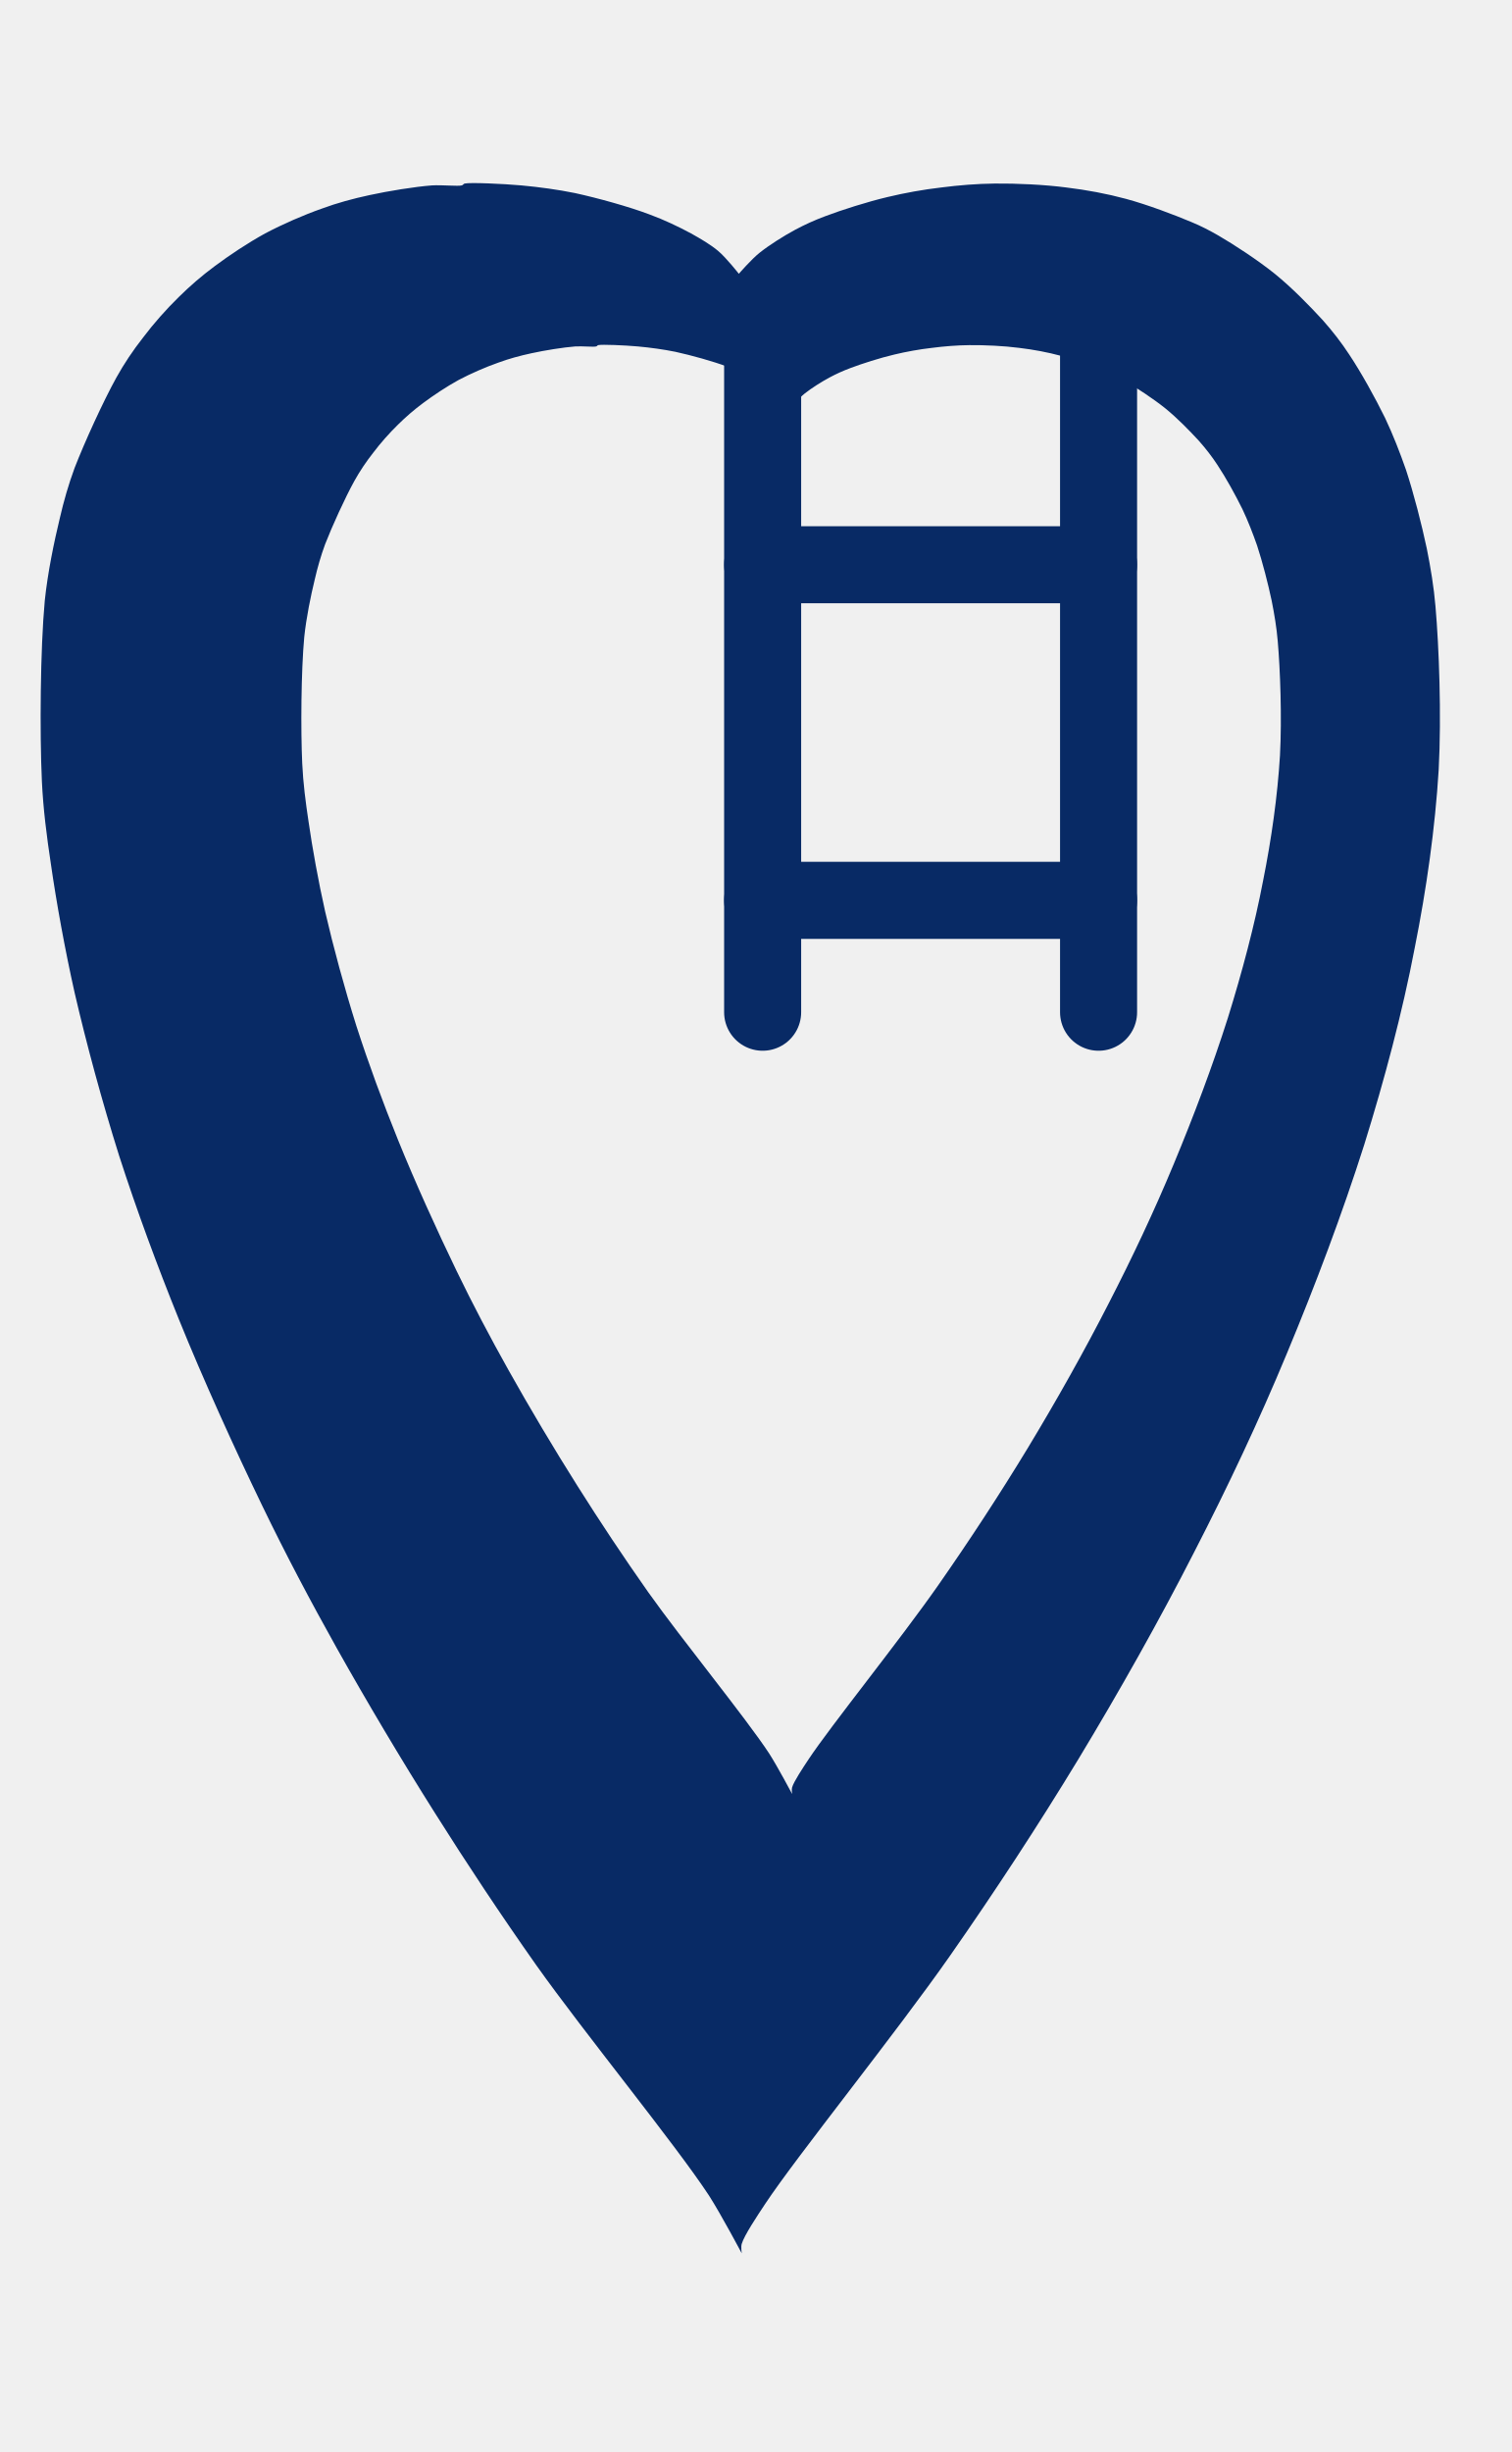
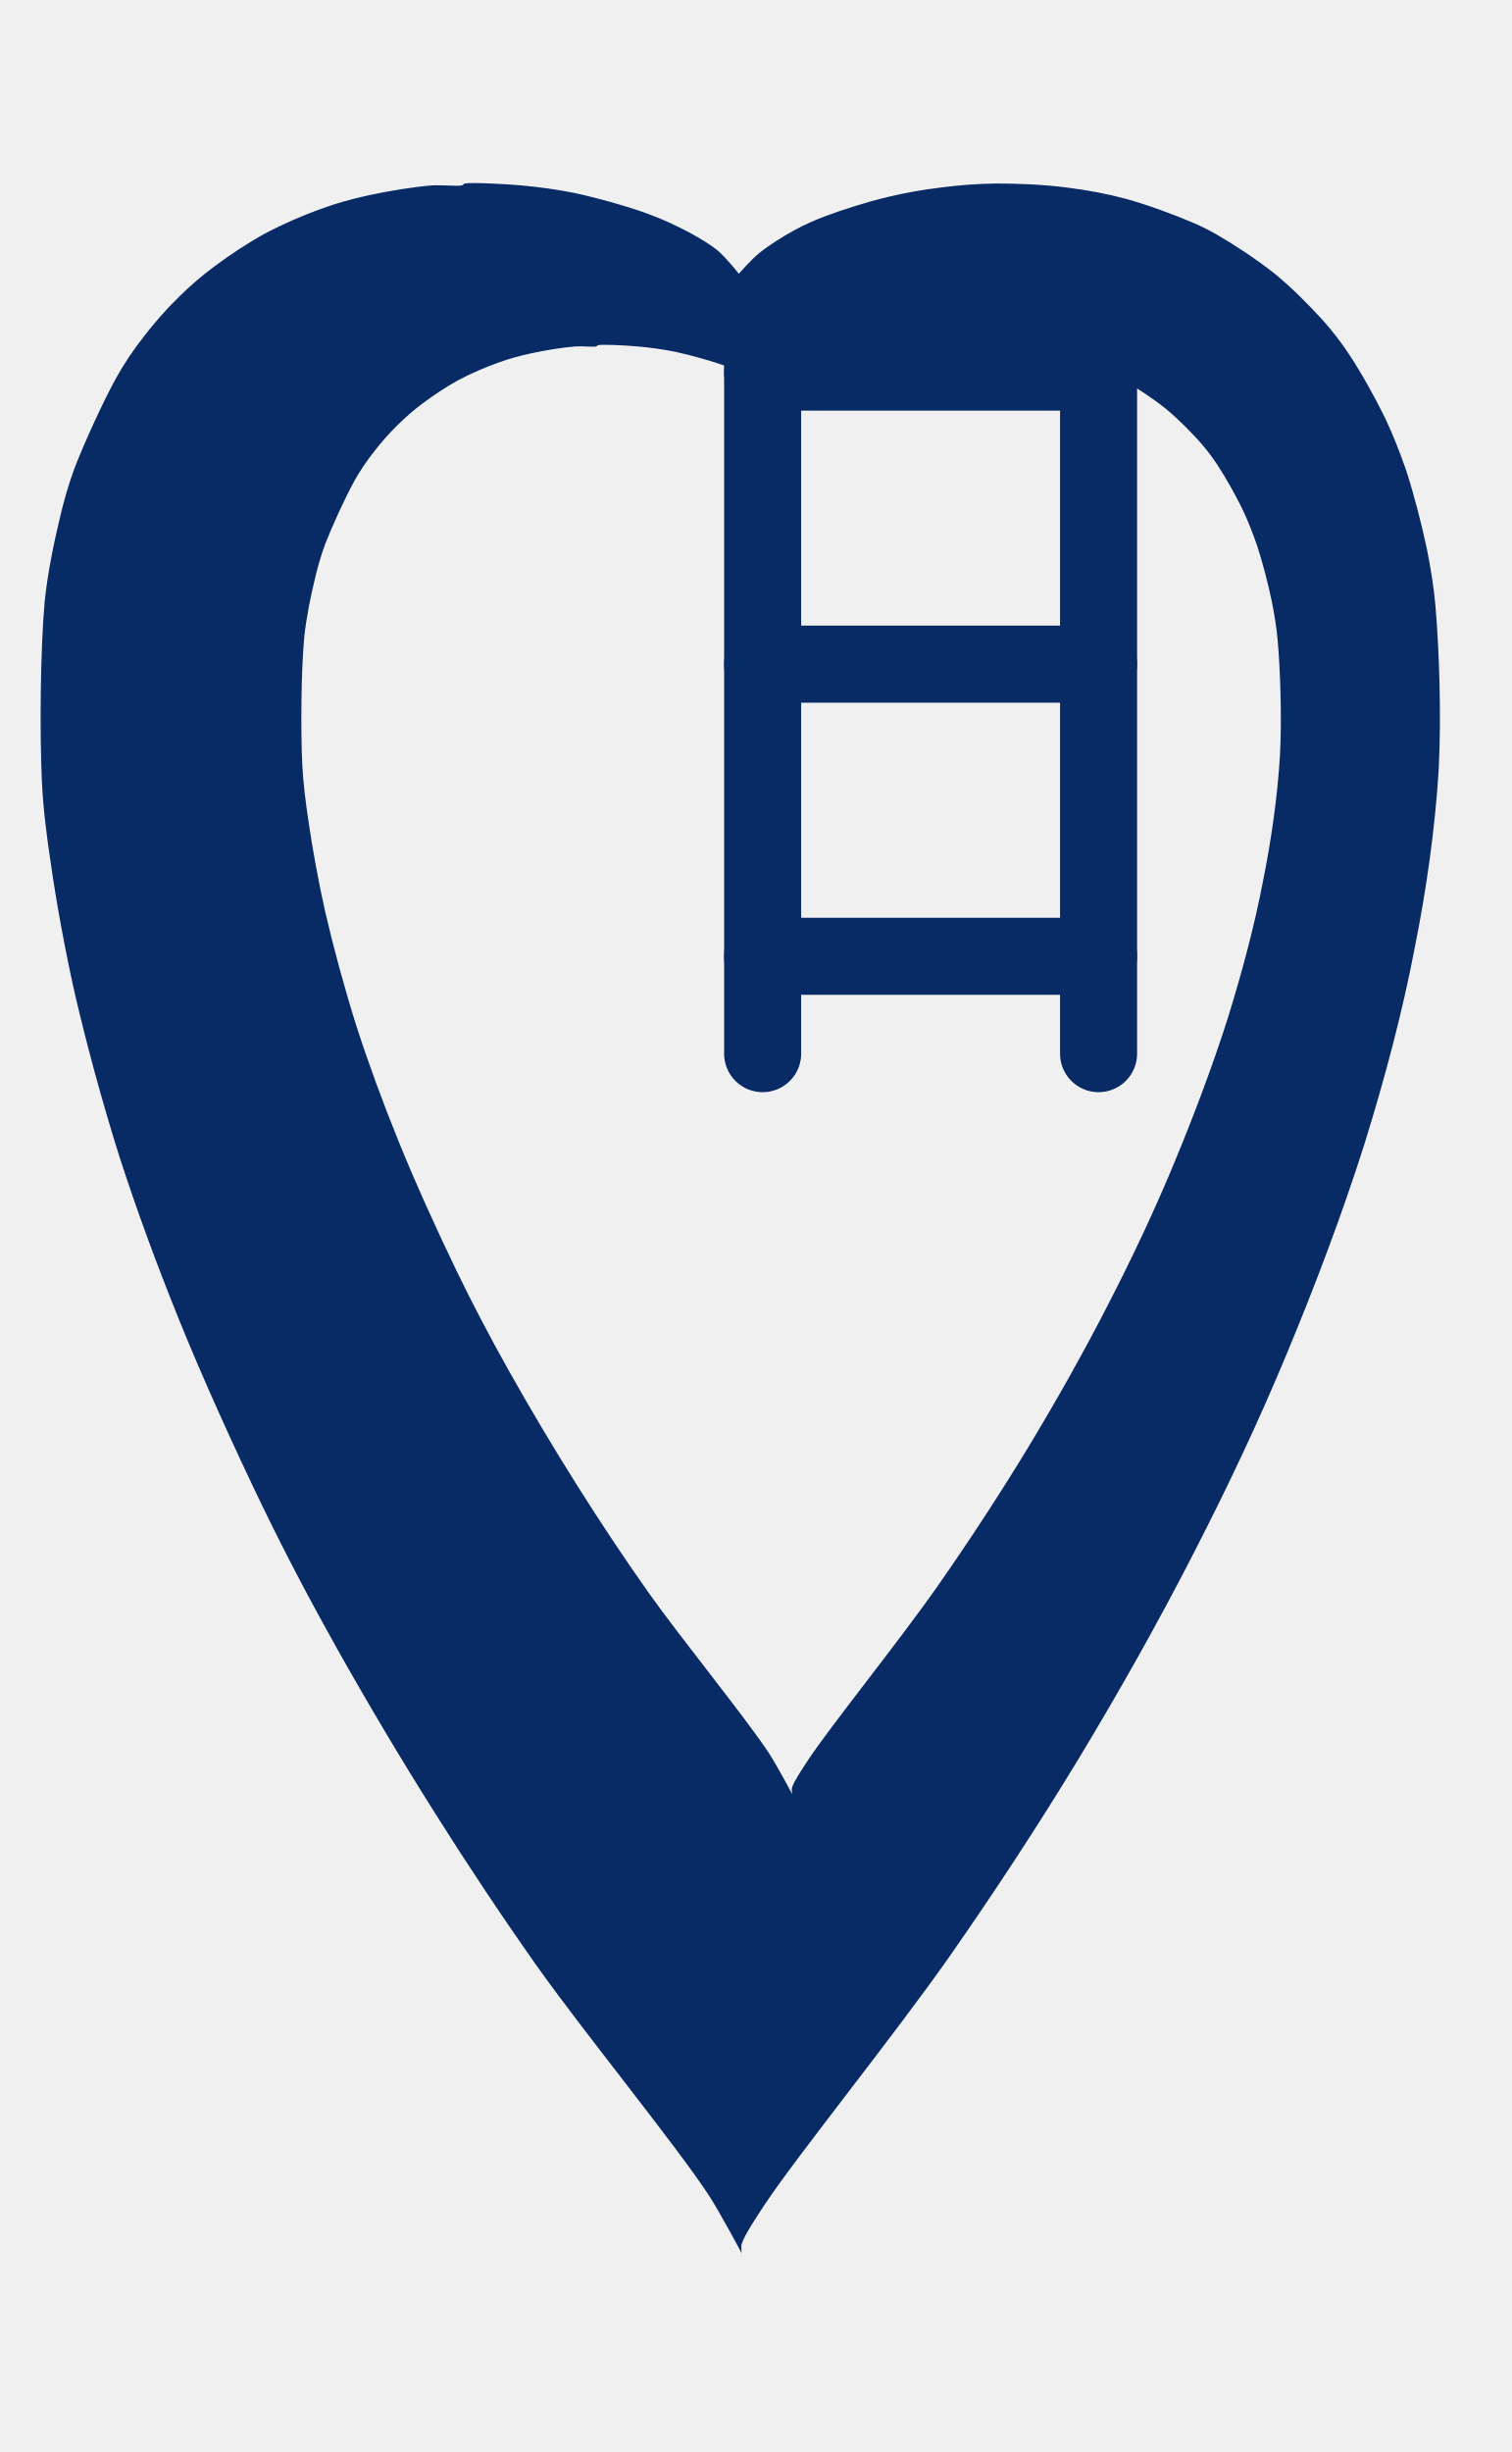
<svg xmlns="http://www.w3.org/2000/svg" viewBox="-20.0 -88.6 729.3 1183.6" width="730" height="1184" role="img" aria-label="The LoveQuay mark in navy">
  <defs>
    <mask id="lqm1" maskUnits="userSpaceOnUse" x="-675.8" y="-1000.0" width="2027.4" height="3000.0">
      <rect x="-675.8" y="-1000.0" width="2027.4" height="3000.0" fill="#fff" />
      <g fill="#000">
        <g transform="translate(125.70,78.00) scale(1.08402,0.69937)">
          <path fill-rule="evenodd" d="M131.8,0.0C133.5,-0.6 143.8,0.1 149.5,0.9C155.1,1.7 160.8,2.9 166.2,4.6C173.3,7.0 183.1,11.2 189.4,14.9C194.0,17.5 198.7,21.0 202.4,24.1C205.4,26.7 208.4,29.4 210.8,32.5C213.3,35.7 217.3,43.6 217.3,43.6C217.3,43.6 221.2,36.6 223.8,33.4C226.8,29.7 231.3,25.3 234.9,22.3C237.8,19.9 240.9,17.7 244.2,15.8C249.3,12.8 257.4,8.8 263.7,6.5C269.1,4.5 274.8,2.9 280.4,1.9C285.9,0.8 291.5,0.1 297.1,0.0C303.9,-0.1 312.5,0.5 319.4,1.9C325.8,3.1 332.0,4.9 338.0,7.4C344.7,10.2 353.2,15.2 358.4,18.6C361.4,20.5 364.1,22.7 366.8,25.1C371.7,29.5 379.1,37.0 384.4,43.6C389.8,50.4 395.2,59.0 399.3,65.9C402.4,71.3 405.2,76.9 407.6,82.6C411.3,91.2 415.7,103.5 418.8,113.3C421.3,121.5 423.4,129.9 425.3,138.3C427.7,149.6 430.2,164.7 431.8,176.4C433.0,185.7 434.0,195.0 434.5,204.3C435.6,223.8 436.4,256.9 435.5,283.2C434.4,311.3 431.7,340.9 428.0,369.5C424.2,400.4 418.6,432.9 412.3,464.3C405.5,497.5 397.0,532.4 388.1,565.5C379.5,597.6 369.8,629.5 359.3,661.1C348.4,694.2 335.9,728.6 323.1,761.4C310.6,793.3 297.3,824.8 283.2,856.1C266.2,893.8 235.5,952.8 225.6,975.9C222.9,982.2 219.0,991.3 218.2,995.4C217.9,996.9 218.2,1000.0 218.2,1000.0C218.2,1000.0 211.8,981.3 208.0,972.1C197.5,947.3 169.4,894.1 154.1,860.7C143.1,836.5 132.6,812.0 122.6,787.4C112.0,761.4 101.2,733.2 91.9,707.5C83.7,684.8 75.9,661.9 68.7,638.8C60.0,610.9 50.3,577.8 42.7,548.7C35.9,522.6 29.6,496.2 24.1,469.8C18.8,443.7 13.9,415.7 10.2,390.9C7.2,370.2 4.5,347.1 2.8,328.7C1.5,315.4 0.4,302.1 0.0,288.8C-0.7,265.4 -0.5,224.8 0.9,201.5C1.8,188.1 3.8,173.1 5.6,161.6C6.8,153.5 8.3,145.4 10.2,137.4C13.3,125.0 19.1,105.3 23.2,93.8C25.6,87.1 28.4,80.6 31.6,74.3C34.8,67.7 38.8,60.7 42.7,54.8C46.1,49.6 49.8,44.6 53.9,39.9C58.5,34.6 64.1,28.8 69.6,24.1C75.1,19.6 81.6,15.2 87.3,12.1C92.0,9.4 97.0,7.3 102.1,5.6C108.0,3.6 116.4,1.5 121.6,0.9C124.7,0.6 129.8,1.4 130.9,0.9C131.3,0.8 131.4,0.2 131.8,0.0Z" />
        </g>
      </g>
      <g fill="none" stroke="#fff" stroke-width="37.2" stroke-linecap="round">
-         <path d="M348.0,-50.0 V400.0" />
-         <path d="M510.2,-50.0 V400.0" />
-         <path d="M348.0,22.0 H510.2" />
-         <path d="M348.0,184.0 H510.2" />
-         <path d="M348.0,346.0 H510.2" />
+         <path d="M348.0,-50.0 V420.0" />
+         <path d="M510.2,-50.0 V420.0" />
+         <path d="M348.0,91.0 H510.2" />
+         <path d="M348.0,232.0 H510.2" />
+         <path d="M348.0,373.0 H510.2" />
      </g>
    </mask>
  </defs>
  <g mask="url(#lqm1)">
    <g transform="translate(0.00,0.00) scale(1.54861,0.9991)">
      <path fill="#082A65" fill-rule="evenodd" d="M131.8,0.0C133.5,-0.6 143.8,0.1 149.5,0.9C155.1,1.7 160.8,2.9 166.2,4.6C173.3,7.0 183.1,11.2 189.4,14.9C194.0,17.5 198.7,21.0 202.4,24.1C205.4,26.7 208.4,29.4 210.8,32.5C213.3,35.7 217.3,43.6 217.3,43.6C217.3,43.6 221.2,36.6 223.8,33.4C226.8,29.7 231.3,25.3 234.9,22.3C237.8,19.9 240.9,17.7 244.2,15.8C249.3,12.8 257.4,8.8 263.7,6.5C269.1,4.5 274.8,2.9 280.4,1.9C285.9,0.8 291.5,0.1 297.1,0.0C303.9,-0.1 312.5,0.5 319.4,1.9C325.8,3.1 332.0,4.9 338.0,7.4C344.7,10.2 353.2,15.2 358.4,18.6C361.4,20.5 364.1,22.7 366.8,25.1C371.7,29.5 379.1,37.0 384.4,43.6C389.8,50.4 395.2,59.0 399.3,65.9C402.4,71.3 405.2,76.9 407.6,82.6C411.3,91.2 415.7,103.5 418.8,113.3C421.3,121.5 423.4,129.9 425.3,138.3C427.7,149.6 430.2,164.7 431.8,176.4C433.0,185.7 434.0,195.0 434.5,204.3C435.6,223.8 436.4,256.9 435.5,283.2C434.4,311.3 431.7,340.9 428.0,369.5C424.2,400.4 418.6,432.9 412.3,464.3C405.5,497.5 397.0,532.4 388.1,565.5C379.5,597.6 369.8,629.5 359.3,661.1C348.4,694.2 335.9,728.6 323.1,761.4C310.6,793.3 297.3,824.8 283.2,856.1C266.2,893.8 235.5,952.8 225.6,975.9C222.9,982.2 219.0,991.3 218.2,995.4C217.9,996.9 218.2,1000.0 218.2,1000.0C218.2,1000.0 211.8,981.3 208.0,972.1C197.5,947.3 169.4,894.1 154.1,860.7C143.1,836.5 132.6,812.0 122.6,787.4C112.0,761.4 101.2,733.2 91.9,707.5C83.7,684.8 75.9,661.9 68.7,638.8C60.0,610.9 50.3,577.8 42.7,548.7C35.9,522.6 29.6,496.2 24.1,469.8C18.8,443.7 13.9,415.7 10.2,390.9C7.2,370.2 4.5,347.1 2.8,328.7C1.5,315.4 0.4,302.1 0.0,288.8C-0.7,265.4 -0.5,224.8 0.9,201.5C1.8,188.1 3.8,173.1 5.6,161.6C6.8,153.5 8.3,145.4 10.2,137.4C13.3,125.0 19.1,105.3 23.2,93.8C25.6,87.1 28.4,80.6 31.6,74.3C34.8,67.7 38.8,60.7 42.7,54.8C46.1,49.6 49.8,44.6 53.9,39.9C58.5,34.6 64.1,28.8 69.6,24.1C75.1,19.6 81.6,15.2 87.3,12.1C92.0,9.4 97.0,7.3 102.1,5.6C108.0,3.6 116.4,1.5 121.6,0.9C124.7,0.6 129.8,1.4 130.9,0.9C131.3,0.8 131.4,0.2 131.8,0.0Z" />
    </g>
  </g>
</svg>
